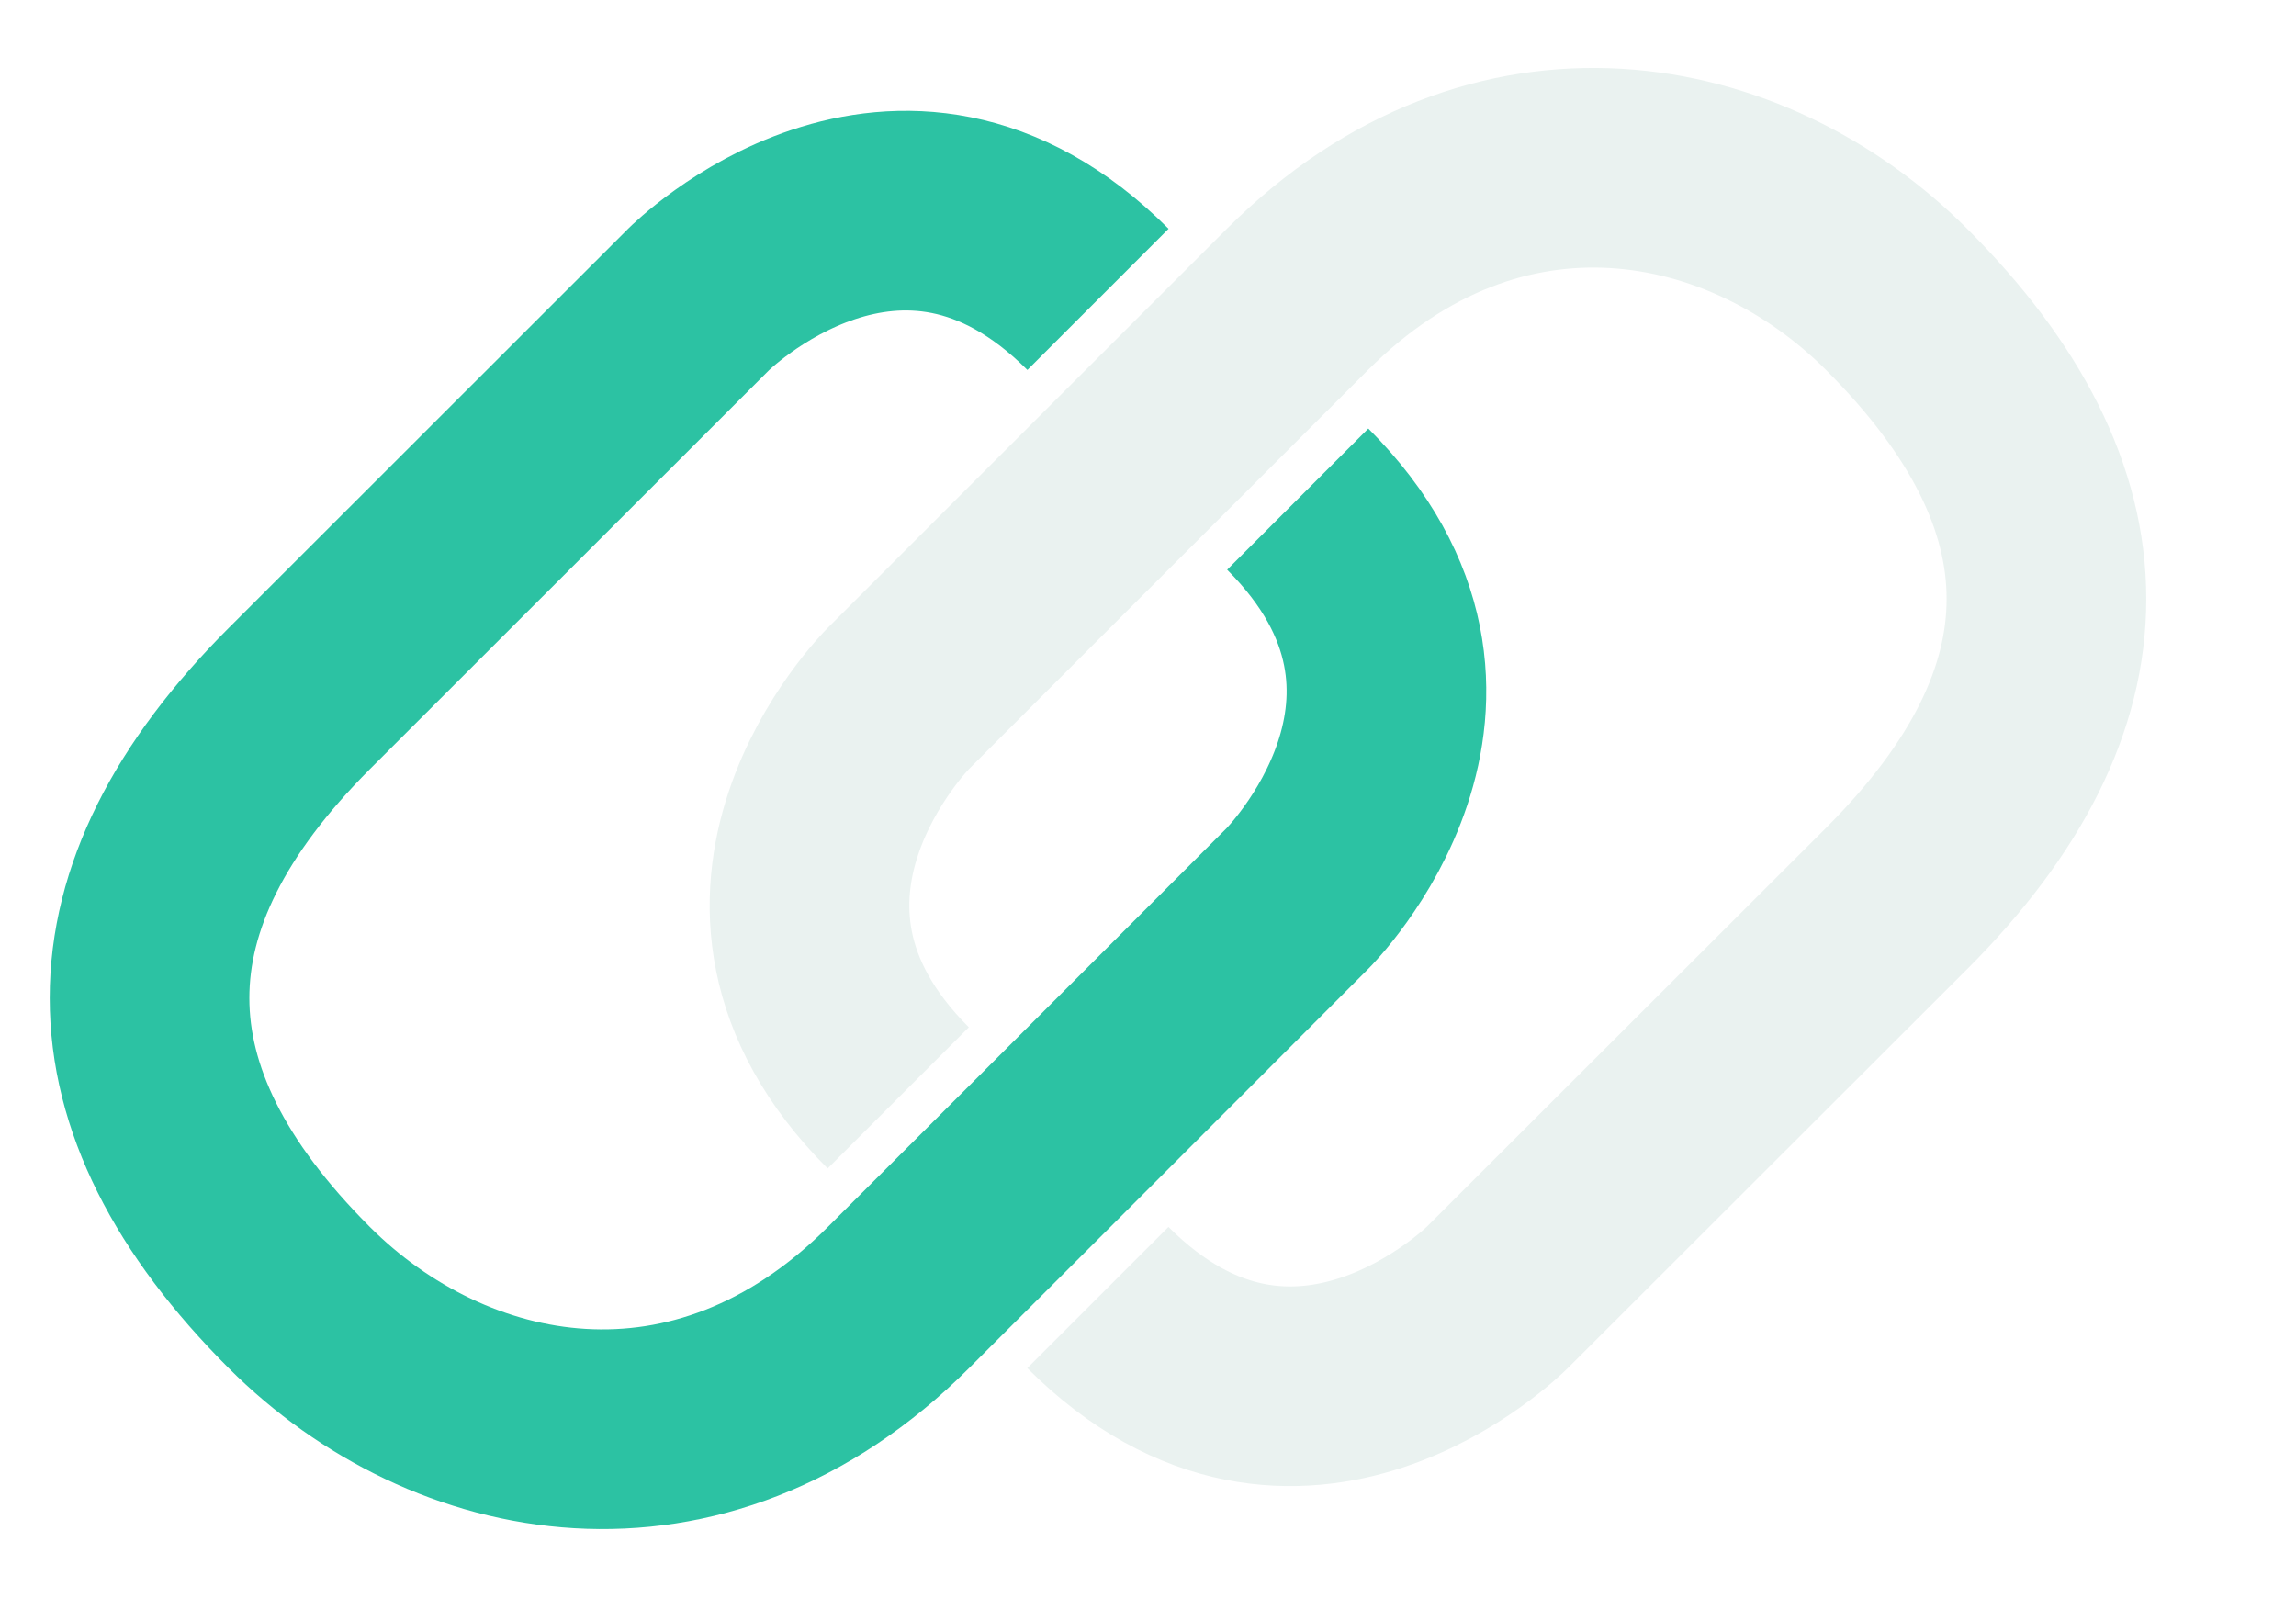
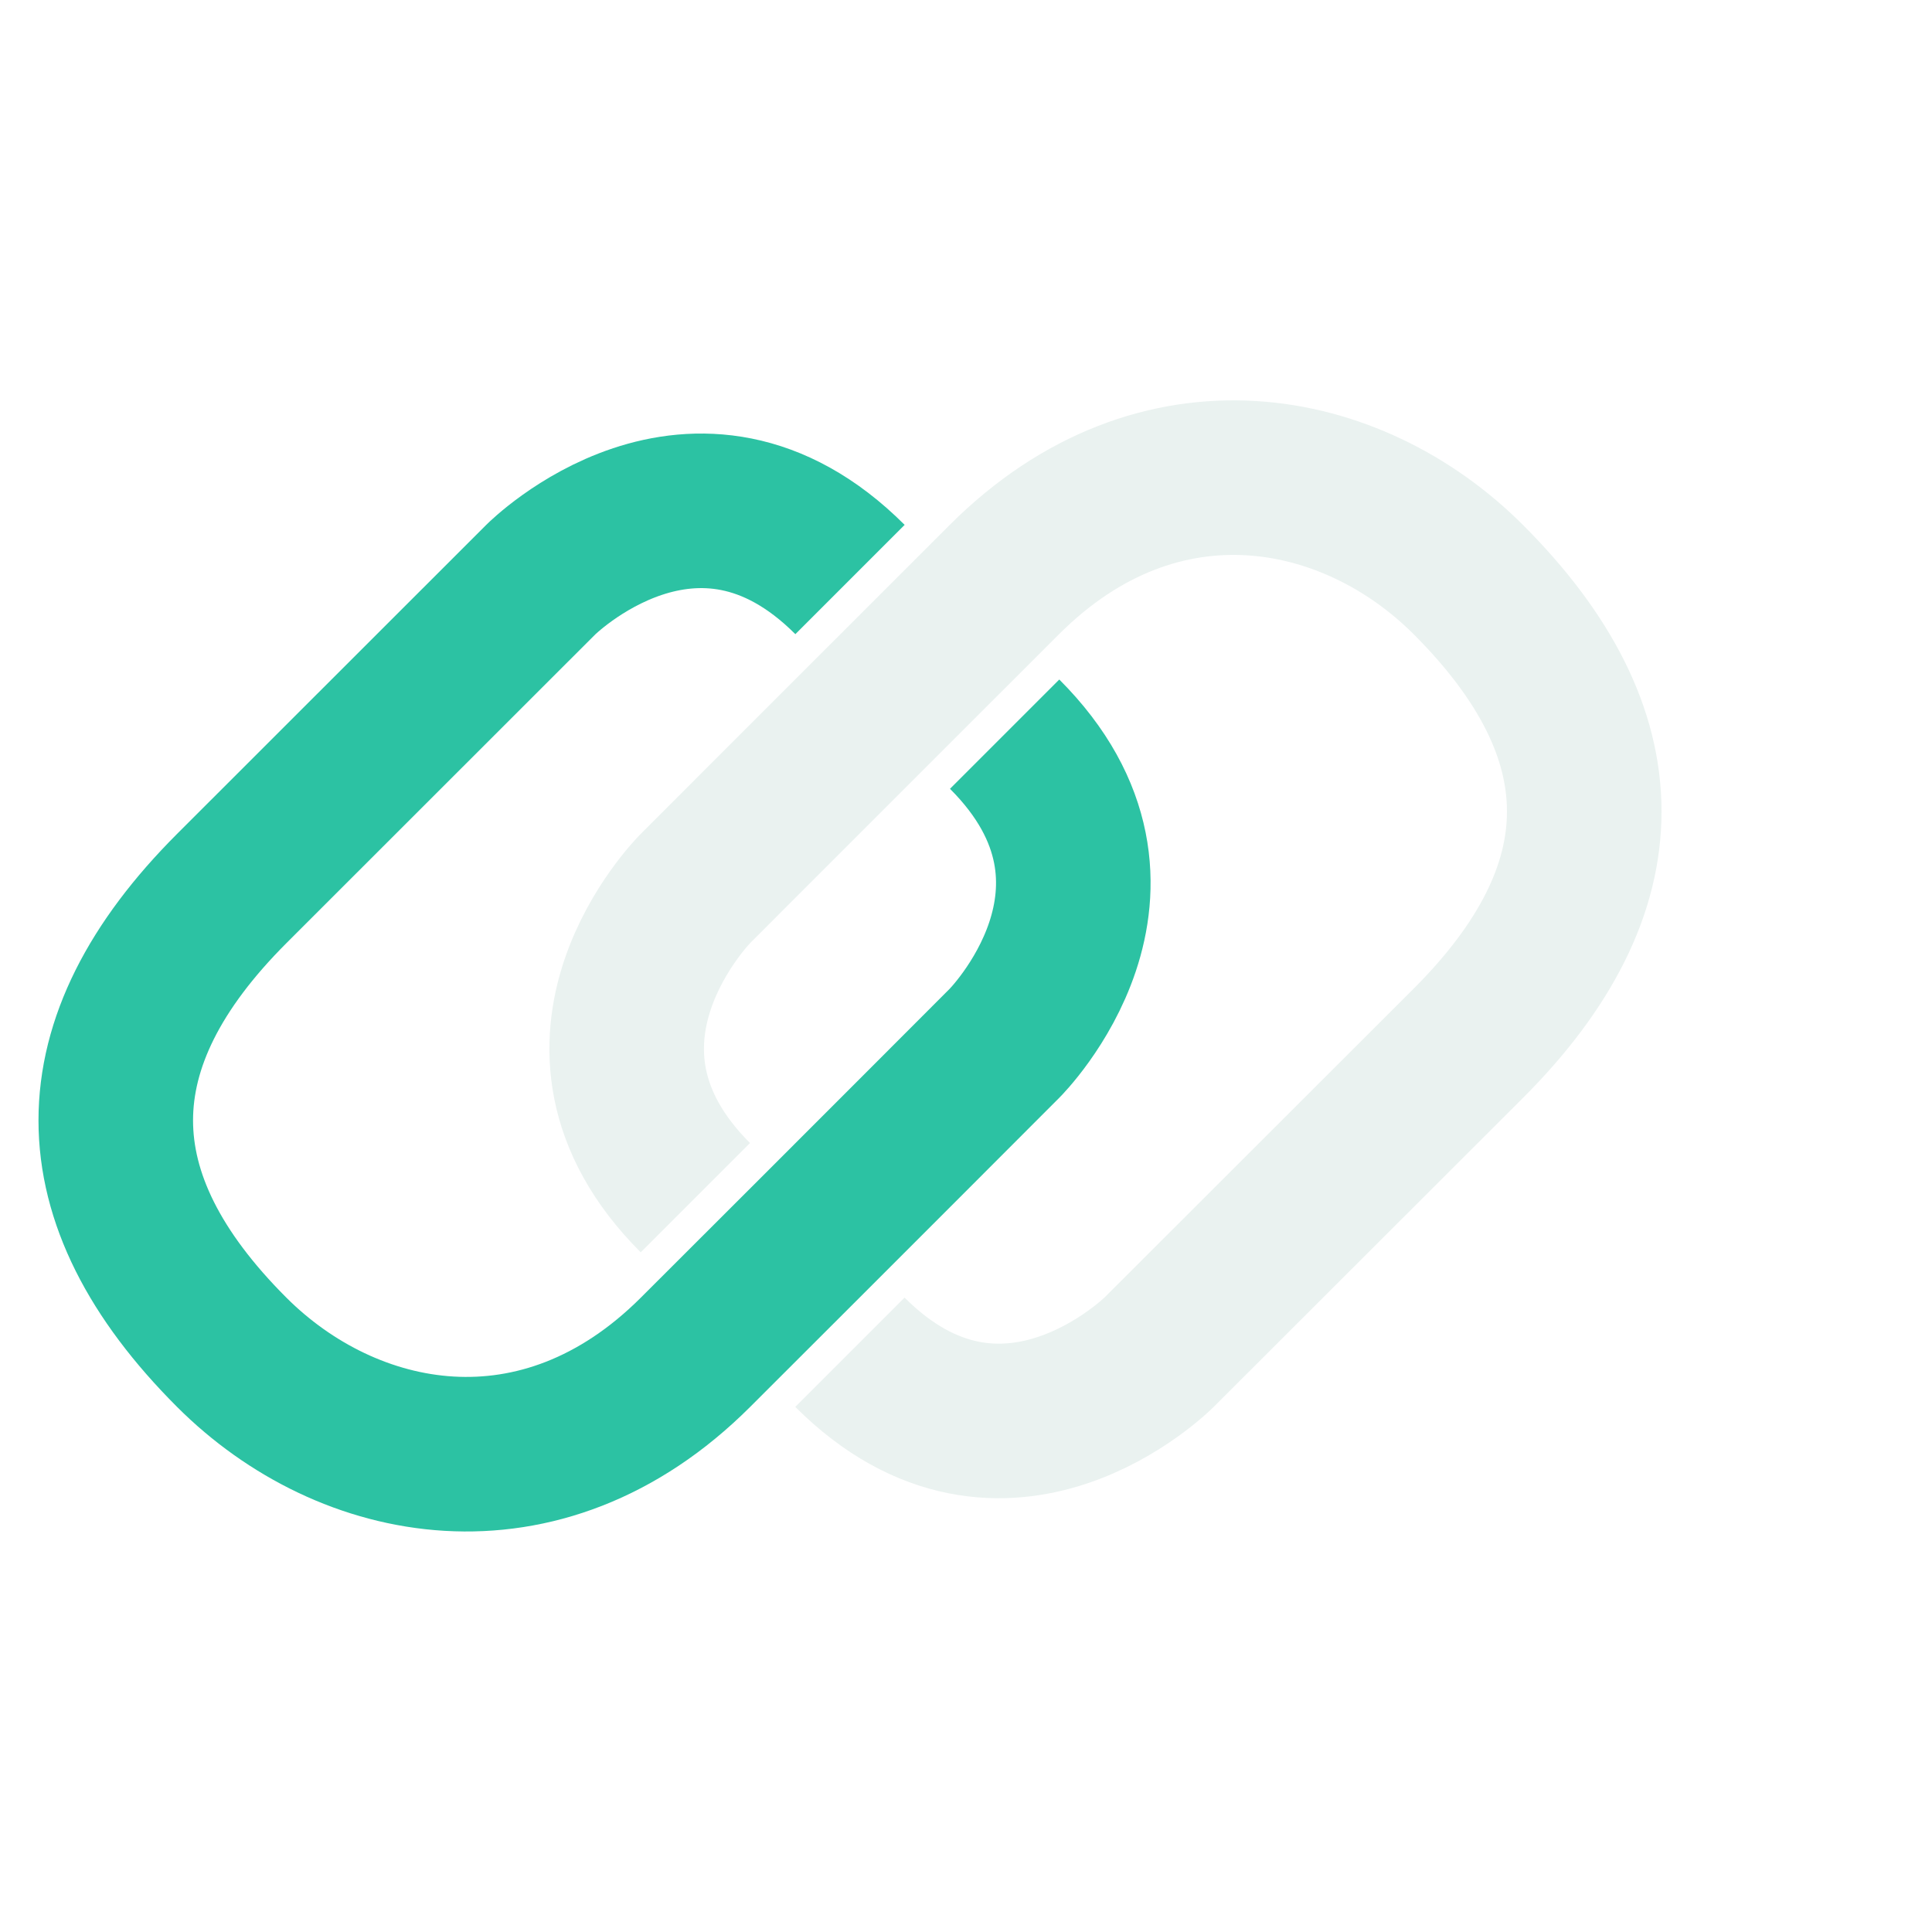
- <svg xmlns="http://www.w3.org/2000/svg" width="23" height="16" viewBox="0 0 23 16" fill="none">
+ <svg xmlns="http://www.w3.org/2000/svg" width="48" height="48" viewBox="0 0 25 16" fill="none">
  <path d="M10.998 12.998C12.998 14.998 14.998 12.998 14.998 12.998L19 9C21 7 21 5 19 3C17.5 1.5 15 1 12.998 2.998C10.997 4.997 8.998 6.998 8.998 6.998C8.998 6.998 6.998 8.998 8.998 10.998" stroke="#EAF2F0" stroke-width="2" />
  <path d="M10.999 2.999C8.999 0.999 6.999 2.999 6.999 2.999L2.998 6.998C0.998 8.998 0.998 10.998 2.998 12.998C4.498 14.498 6.998 14.998 8.999 12.999C11.001 11.001 12.999 8.999 12.999 8.999C12.999 8.999 15 7 13 5" stroke="#2CC2A3" stroke-width="2" />
</svg>
